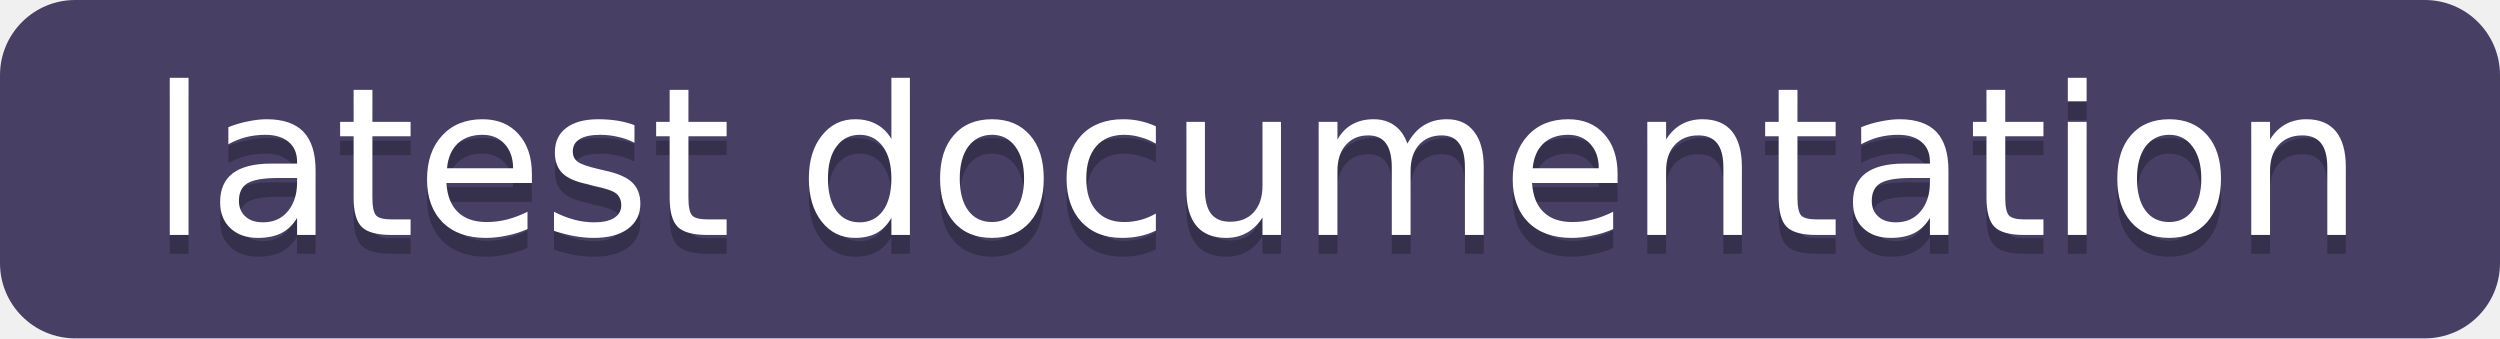
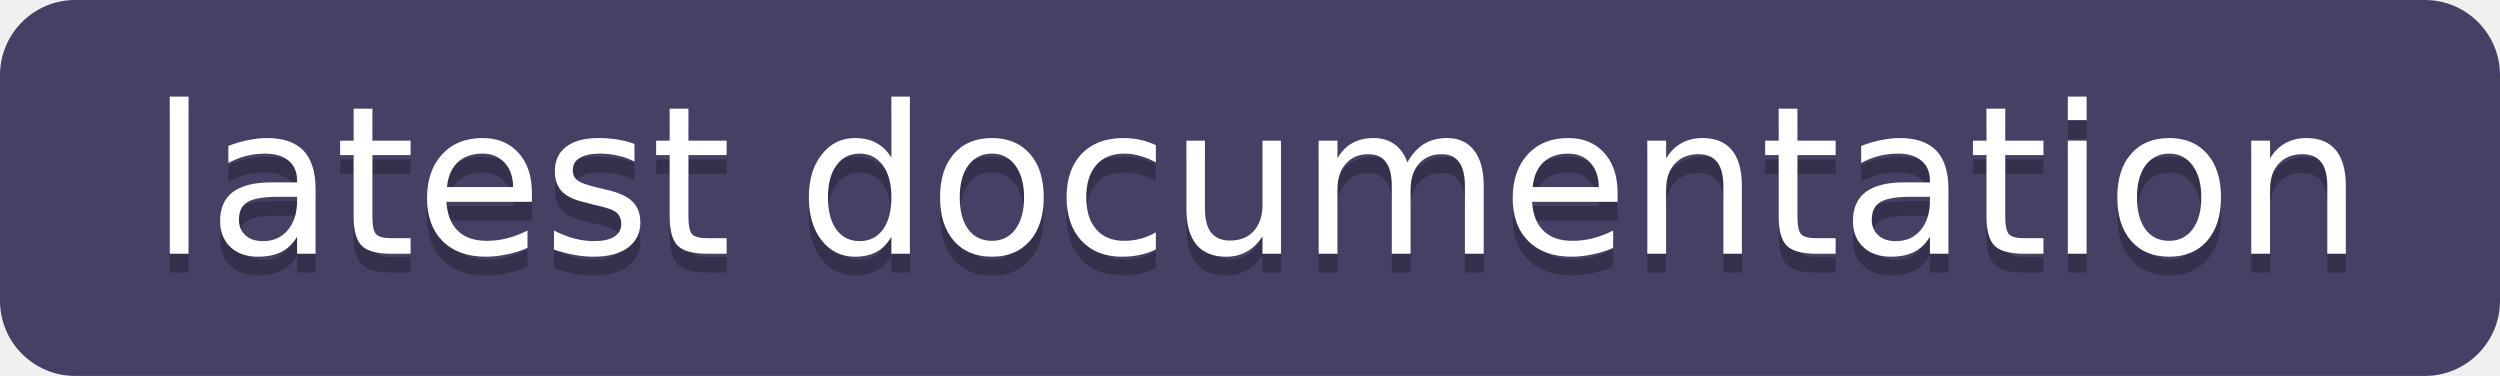
- <svg xmlns="http://www.w3.org/2000/svg" width="133" height="18" viewBox="0 0 133 18">
+ <svg xmlns="http://www.w3.org/2000/svg" width="133" height="20" viewBox="0 0 133 20">
  <rect width="100%" height="100%" fill="#474064" rx="4" />
  <g transform="translate(8, 9)" font-family="DejaVu Sans, Verdana, Geneva, sans-serif" font-size="11" fill="#fff">
-     <text x="0" y="4.5" fill="#000" style="opacity: .25">latest documentation</text>
-     <text x="0" y="3.5">latest documentation</text>
+     <text x="0" y="5.5" fill="#000" style="opacity: .25">latest documentation</text>
+     <text x="0" y="4.5">latest documentation</text>
  </g>
</svg>
